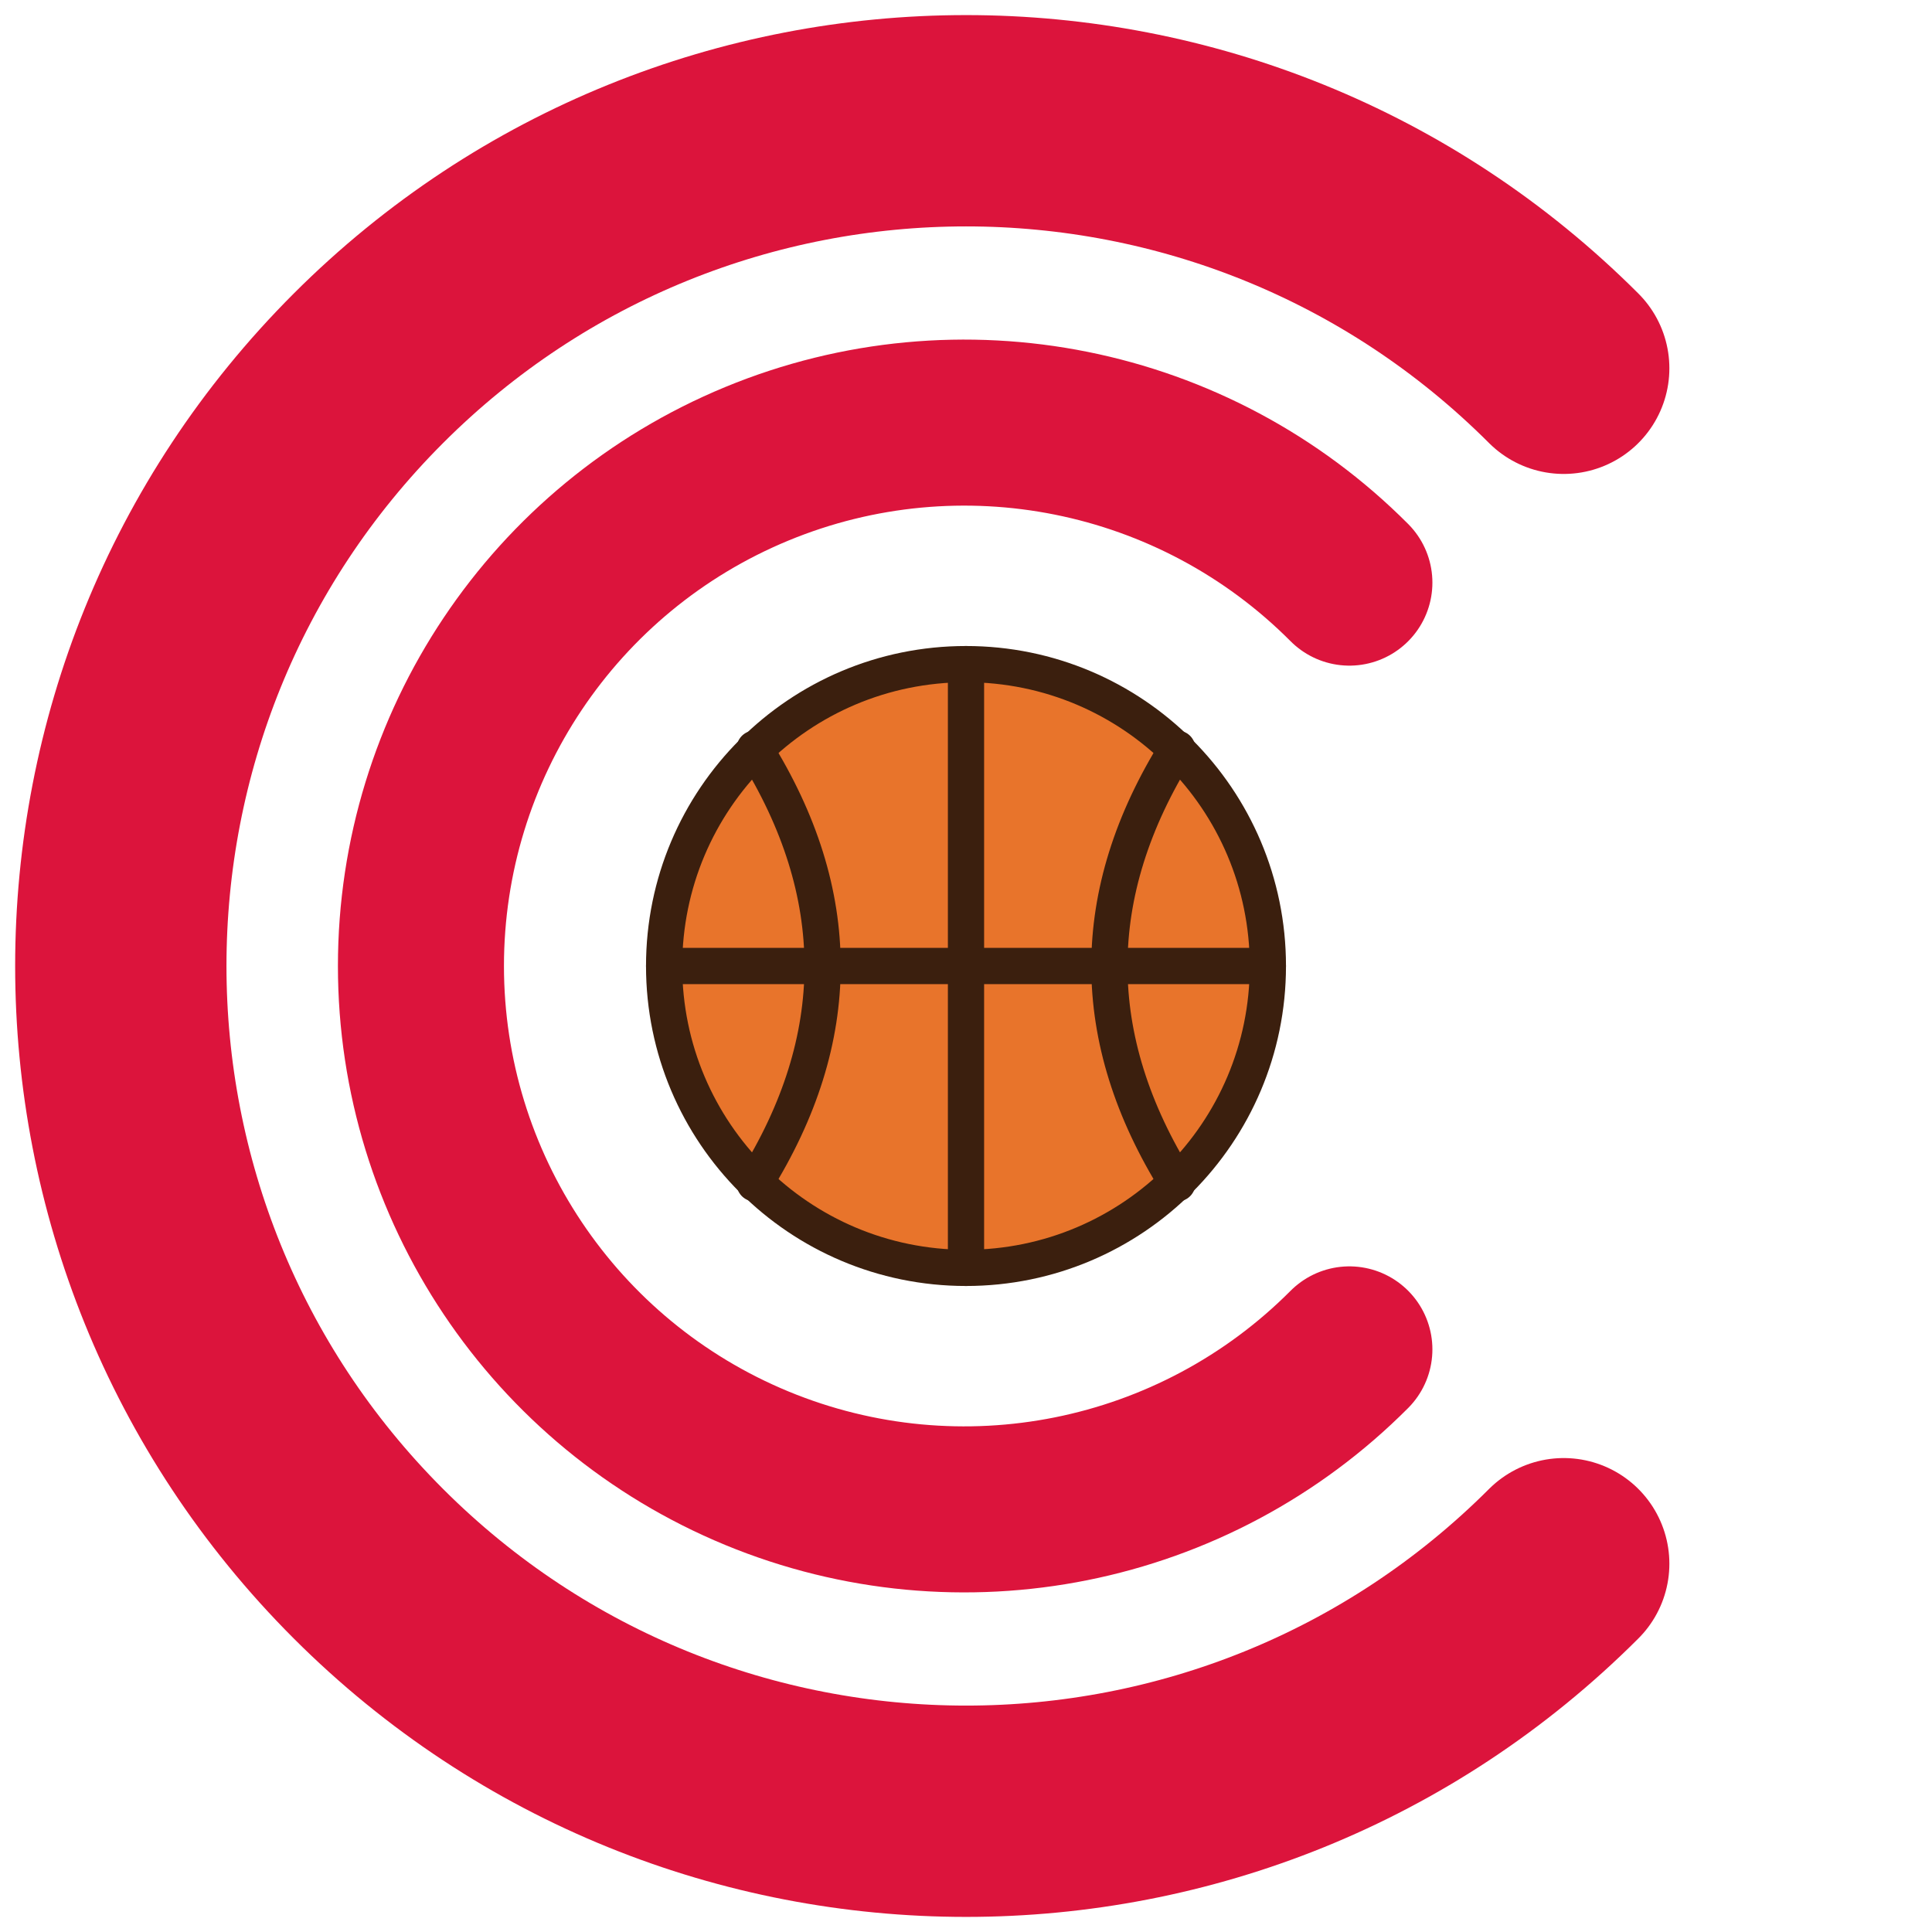
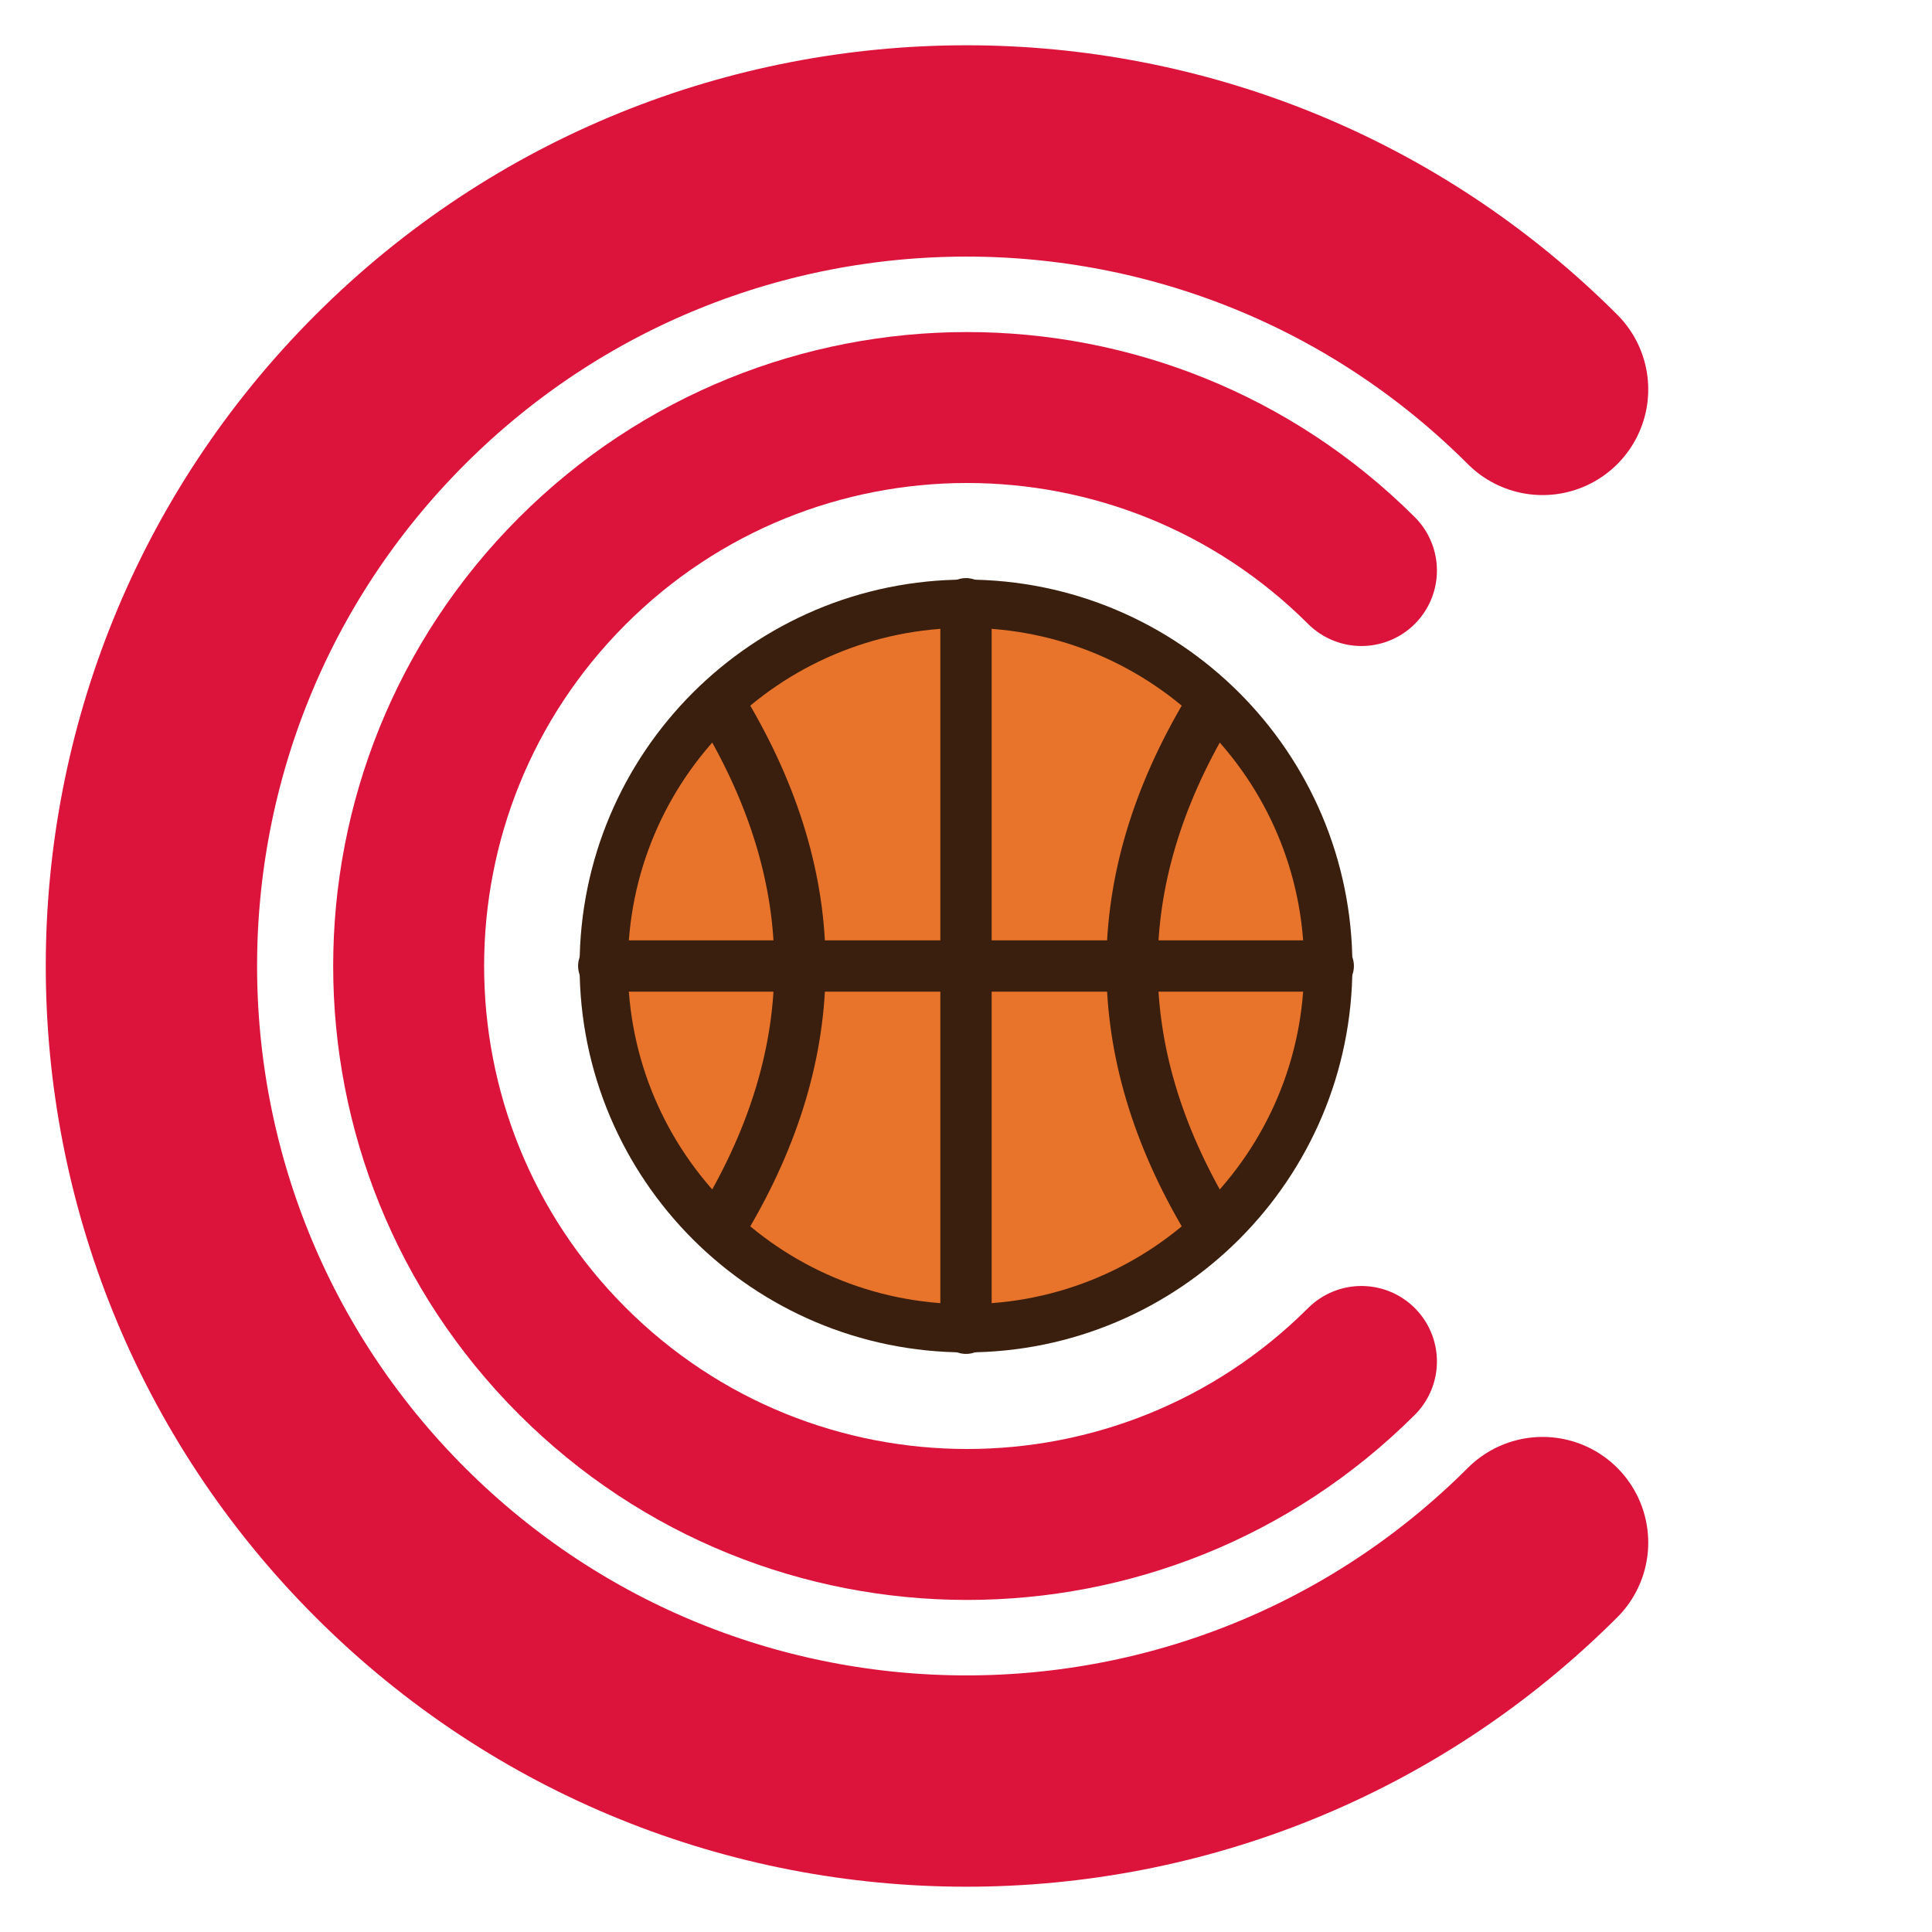
<svg xmlns="http://www.w3.org/2000/svg" viewBox="0 0 64 64" role="img" aria-label="Combs' Corner">
  <g fill="none" stroke="#DC143C" stroke-linecap="round">
-     <path d="M51.8 12.2A28 28 0 1 0 51.8 51.8" stroke-width="7" />
-     <path d="M44.7 19.3A18 18 0 1 0 44.7 44.7" stroke-width="5.5" />
+     <path d="M51.1 12.9A27 27 0 1 0 51.1 51.1" stroke-width="7" />
+     <path d="M45.1 18.9A18.5 18.5 0 1 0 45.1 45.1" stroke-width="5" />
  </g>
-   <circle cx="32" cy="32" r="10" fill="#E8742B" stroke="#3B1F0E" stroke-width="1.2" />
-   <g fill="none" stroke="#3B1F0E" stroke-width="1.2" stroke-linecap="round">
-     <path d="M32 22V42M22 32H42" />
-     <path d="M25 24.8Q29.5 32 25 39.2" />
-     <path d="M39 24.8Q34.5 32 39 39.2" />
+   <circle cx="32" cy="32" r="12" fill="#E8742B" stroke="#3B1F0E" stroke-width="1.6" />
+   <g fill="none" stroke="#3B1F0E" stroke-width="1.7" stroke-linecap="round">
+     <path d="M32 20V44M20 32H44" />
+     <path d="M24 23.6Q29 32 24 40.4" />
+     <path d="M40 23.6Q35 32 40 40.4" />
  </g>
</svg>
